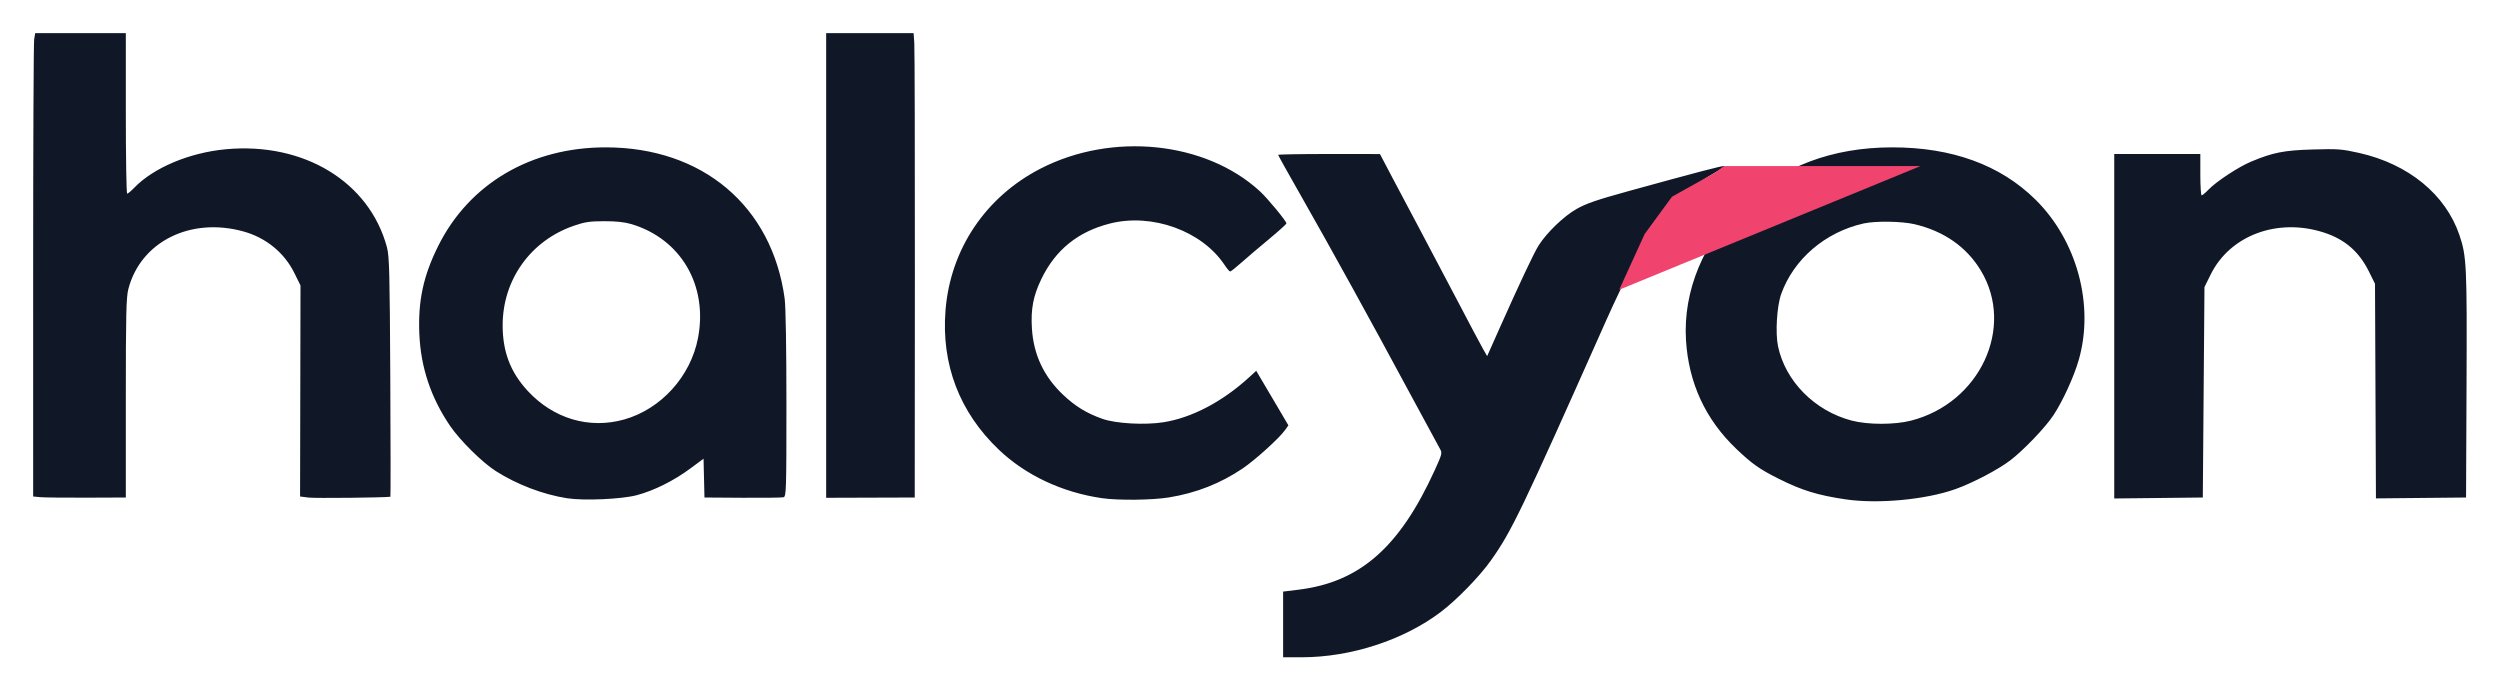
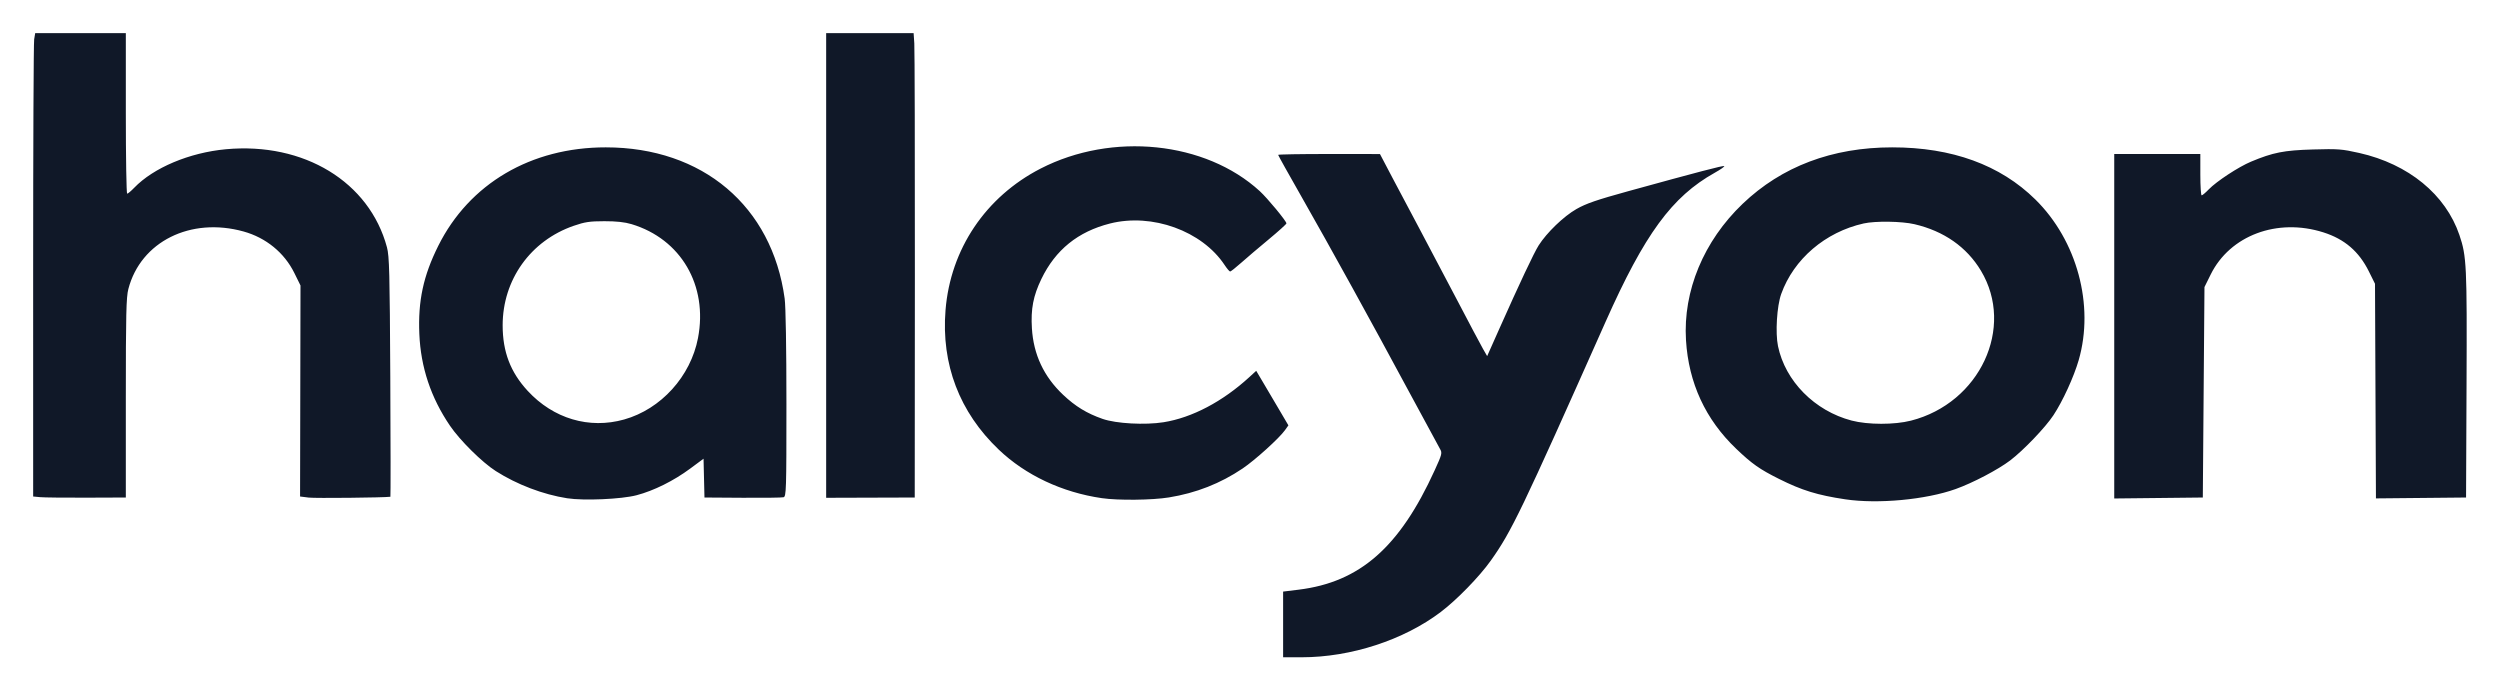
<svg xmlns="http://www.w3.org/2000/svg" width="1510" height="417" viewBox="0 0 1510 417">
  <path fill="#101828" fill-rule="evenodd" d="M 775.000,377.160 L 775.000,357.321 784.364,356.170 C 821.345,351.625 845.342,330.578 866.526,284.108 C 871.028,274.230 871.187,273.586 869.736,271.108 C 868.896,269.673 860.582,254.325 851.260,237.000 C 828.094,193.944 803.565,149.447 786.372,119.290 C 778.468,105.425 772.000,93.837 772.000,93.540 C 772.000,93.243 785.837,93.009 802.750,93.019 L 833.500,93.039 841.237,107.769 C 845.493,115.871 852.710,129.475 857.276,138.000 C 861.841,146.525 871.815,165.425 879.440,180.000 C 887.065,194.575 894.415,208.433 895.773,210.795 L 898.243,215.090 905.498,198.795 C 917.737,171.304 926.507,152.702 929.320,148.266 C 934.232,140.521 944.466,130.662 952.148,126.276 C 957.986,122.943 964.441,120.718 983.500,115.467 C 1025.841,103.803 1040.441,99.980 1041.416,100.305 C 1041.939,100.480 1039.366,102.301 1035.697,104.353 C 1009.861,118.801 993.379,141.318 969.709,194.500 C 918.814,308.851 913.001,320.945 900.427,338.628 C 893.537,348.316 879.929,362.291 870.232,369.635 C 847.846,386.589 815.936,396.985 786.250,396.996 L 775.000,397.000 775.000,377.160 Z M 1114.500,301.583 C 1097.726,299.072 1088.369,296.188 1074.508,289.259 C 1062.772,283.392 1058.218,280.184 1048.655,271.051 C 1030.091,253.322 1019.918,231.313 1018.336,205.460 C 1016.515,175.701 1029.022,145.599 1052.555,123.102 C 1076.176,100.520 1106.650,89.015 1142.872,89.004 C 1179.012,88.993 1208.120,99.588 1229.350,120.482 C 1254.552,145.284 1265.102,184.367 1255.539,217.500 C 1252.615,227.633 1245.897,242.289 1240.272,250.807 C 1235.387,258.205 1222.199,271.987 1214.167,278.089 C 1206.778,283.702 1191.596,291.670 1181.234,295.372 C 1163.170,301.827 1134.164,304.526 1114.500,301.583 Z M 1154.234,254.068 C 1195.835,243.428 1217.101,197.839 1196.481,163.500 C 1187.888,149.190 1174.127,139.567 1156.318,135.412 C 1148.645,133.622 1132.680,133.391 1125.644,134.968 C 1102.481,140.159 1083.412,156.472 1075.850,177.568 C 1073.237,184.857 1072.242,201.033 1073.912,209.076 C 1078.300,230.212 1096.064,248.173 1118.362,254.019 C 1128.228,256.605 1144.227,256.627 1154.234,254.068 Z M 342.585,300.953 C 327.997,298.678 312.216,292.667 299.450,284.520 C 291.198,279.255 277.756,265.944 271.750,257.090 C 260.219,240.092 254.143,221.879 253.280,201.727 C 252.425,181.772 255.687,166.580 264.707,148.500 C 283.457,110.917 320.741,88.992 365.881,89.003 C 424.357,89.018 466.327,124.488 473.934,180.322 C 474.583,185.081 475.000,210.027 475.000,244.005 C 475.000,296.358 474.890,299.895 473.250,300.339 C 472.288,300.599 461.150,300.742 448.500,300.656 L 425.500,300.500 425.219,288.778 L 424.937,277.055 416.904,283.011 C 406.915,290.417 394.945,296.368 384.500,299.119 C 375.380,301.521 352.615,302.517 342.585,300.953 Z M 377.000,253.369 C 399.244,247.106 417.162,227.338 421.595,204.170 C 427.672,172.406 411.306,144.365 381.448,135.381 C 377.343,134.146 372.246,133.597 365.000,133.607 C 356.165,133.621 353.238,134.060 346.538,136.376 C 320.452,145.394 303.602,168.989 303.602,196.500 C 303.602,212.483 308.307,224.802 318.718,236.080 C 334.234,252.888 355.892,259.312 377.000,253.369 Z M 665.500,300.884 C 641.512,297.399 619.467,287.022 603.268,271.591 C 579.507,248.957 568.465,220.030 571.099,187.318 C 574.064,150.505 595.284,118.909 628.519,101.824 C 671.763,79.594 728.062,85.388 760.902,115.449 C 765.538,119.693 777.000,133.559 777.000,134.923 C 777.000,135.359 772.172,139.717 766.271,144.608 C 760.370,149.498 752.888,155.863 749.645,158.750 C 746.401,161.637 743.414,164.000 743.007,164.000 C 742.599,164.000 741.099,162.236 739.672,160.080 C 726.034,139.471 695.867,128.550 670.410,135.006 C 651.095,139.904 637.478,150.917 628.998,168.500 C 624.073,178.712 622.560,186.593 623.272,198.316 C 624.234,214.164 630.457,227.425 642.100,238.438 C 649.534,245.470 656.469,249.702 666.000,253.022 C 674.160,255.865 691.605,256.816 702.807,255.029 C 719.994,252.287 738.467,242.564 754.627,227.754 L 758.754,223.972 762.761,230.736 C 764.965,234.456 769.339,241.869 772.482,247.208 L 778.196,256.916 776.116,259.837 C 772.651,264.704 758.086,277.881 750.571,282.949 C 737.104,292.031 722.439,297.791 706.000,300.453 C 695.796,302.106 675.402,302.323 665.500,300.884 Z M 24.264,300.284 L 20.028,299.886 20.022,163.693 C 20.018,88.787 20.296,25.812 20.638,23.750 L 21.262,20.000 48.631,20.000 L 76.000,20.000 76.000,68.500 C 76.000,95.175 76.362,117.000 76.804,117.000 C 77.246,117.000 79.158,115.391 81.054,113.425 C 92.739,101.301 114.423,92.182 136.412,90.145 C 183.576,85.775 223.125,109.844 233.722,149.366 C 235.159,154.724 235.414,164.640 235.738,227.750 C 235.942,267.488 235.971,300.018 235.804,300.040 C 231.602,300.589 190.252,301.012 186.509,300.544 L 181.243,299.886 181.372,236.153 L 181.500,172.420 177.782,164.885 C 171.739,152.639 160.661,143.583 147.123,139.821 C 115.109,130.925 84.976,145.959 77.531,174.542 C 76.239,179.504 76.000,189.777 75.999,240.460 L 75.997,300.500 52.249,300.591 C 39.187,300.641 26.594,300.503 24.264,300.284 Z M 499.000,160.335 L 499.000,20.000 525.411,20.000 L 551.822,20.000 552.242,26.250 C 552.473,29.687 552.626,92.800 552.581,166.500 L 552.500,300.500 525.750,300.585 L 499.000,300.670 499.000,160.335 Z M 1277.000,197.041 L 1277.000,93.000 1303.000,93.000 L 1329.000,93.000 1329.000,105.500 C 1329.000,112.375 1329.362,118.000 1329.804,118.000 C 1330.246,118.000 1332.158,116.387 1334.054,114.417 C 1338.719,109.566 1352.126,100.770 1359.637,97.633 C 1372.934,92.079 1379.517,90.783 1397.000,90.278 C 1412.138,89.840 1414.449,90.015 1425.000,92.394 C 1454.754,99.104 1477.156,117.466 1485.492,141.977 C 1489.829,154.728 1490.102,160.474 1489.792,232.500 L 1489.500,300.500 1462.285,300.766 L 1435.069,301.032 1434.785,236.213 L 1434.500,171.393 1430.803,163.947 C 1424.801,151.857 1416.138,144.419 1403.317,140.348 C 1375.468,131.504 1346.932,142.176 1335.252,165.803 L 1331.500,173.393 1331.000,236.946 L 1330.500,300.500 1303.750,300.791 L 1277.000,301.082 1277.000,197.041 Z" />
-   <path fill="#F0446E" d="M 1041.4,100.3 L 1160,100.3 L 978,175 L 993.4,141.3 L 1009.9,118.8 L 1035.7,104.4 Z" />
</svg>
